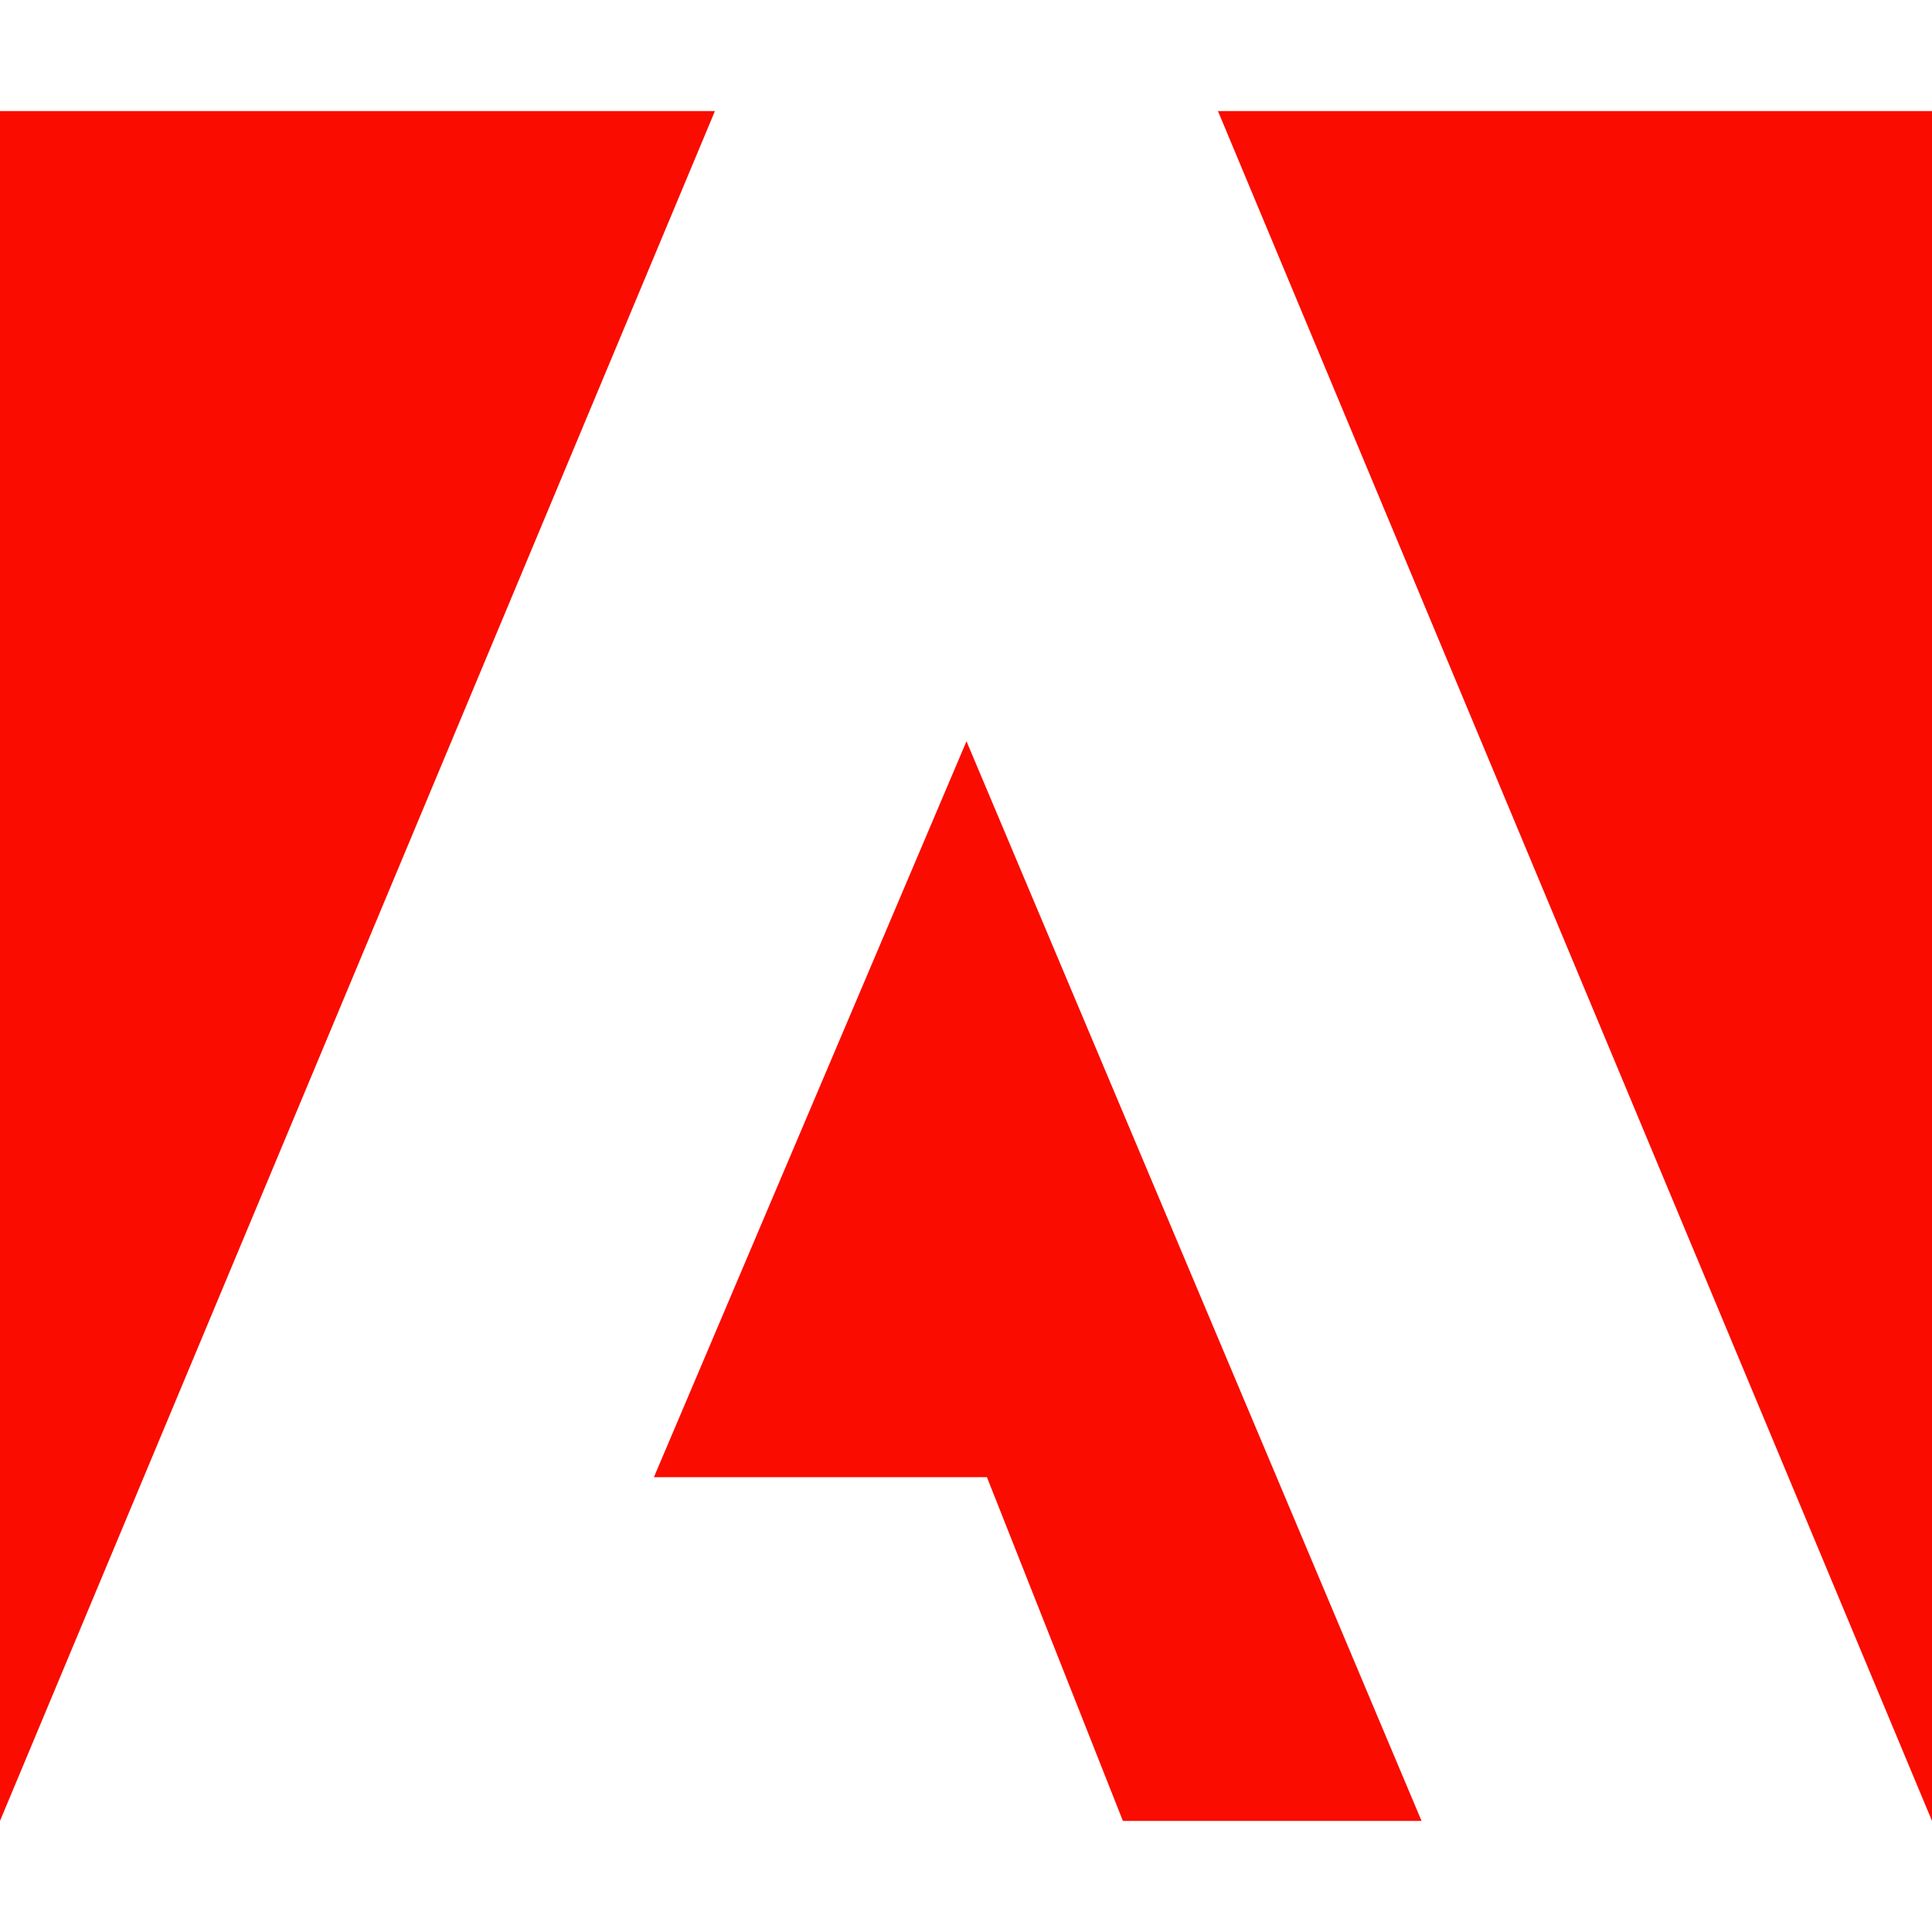
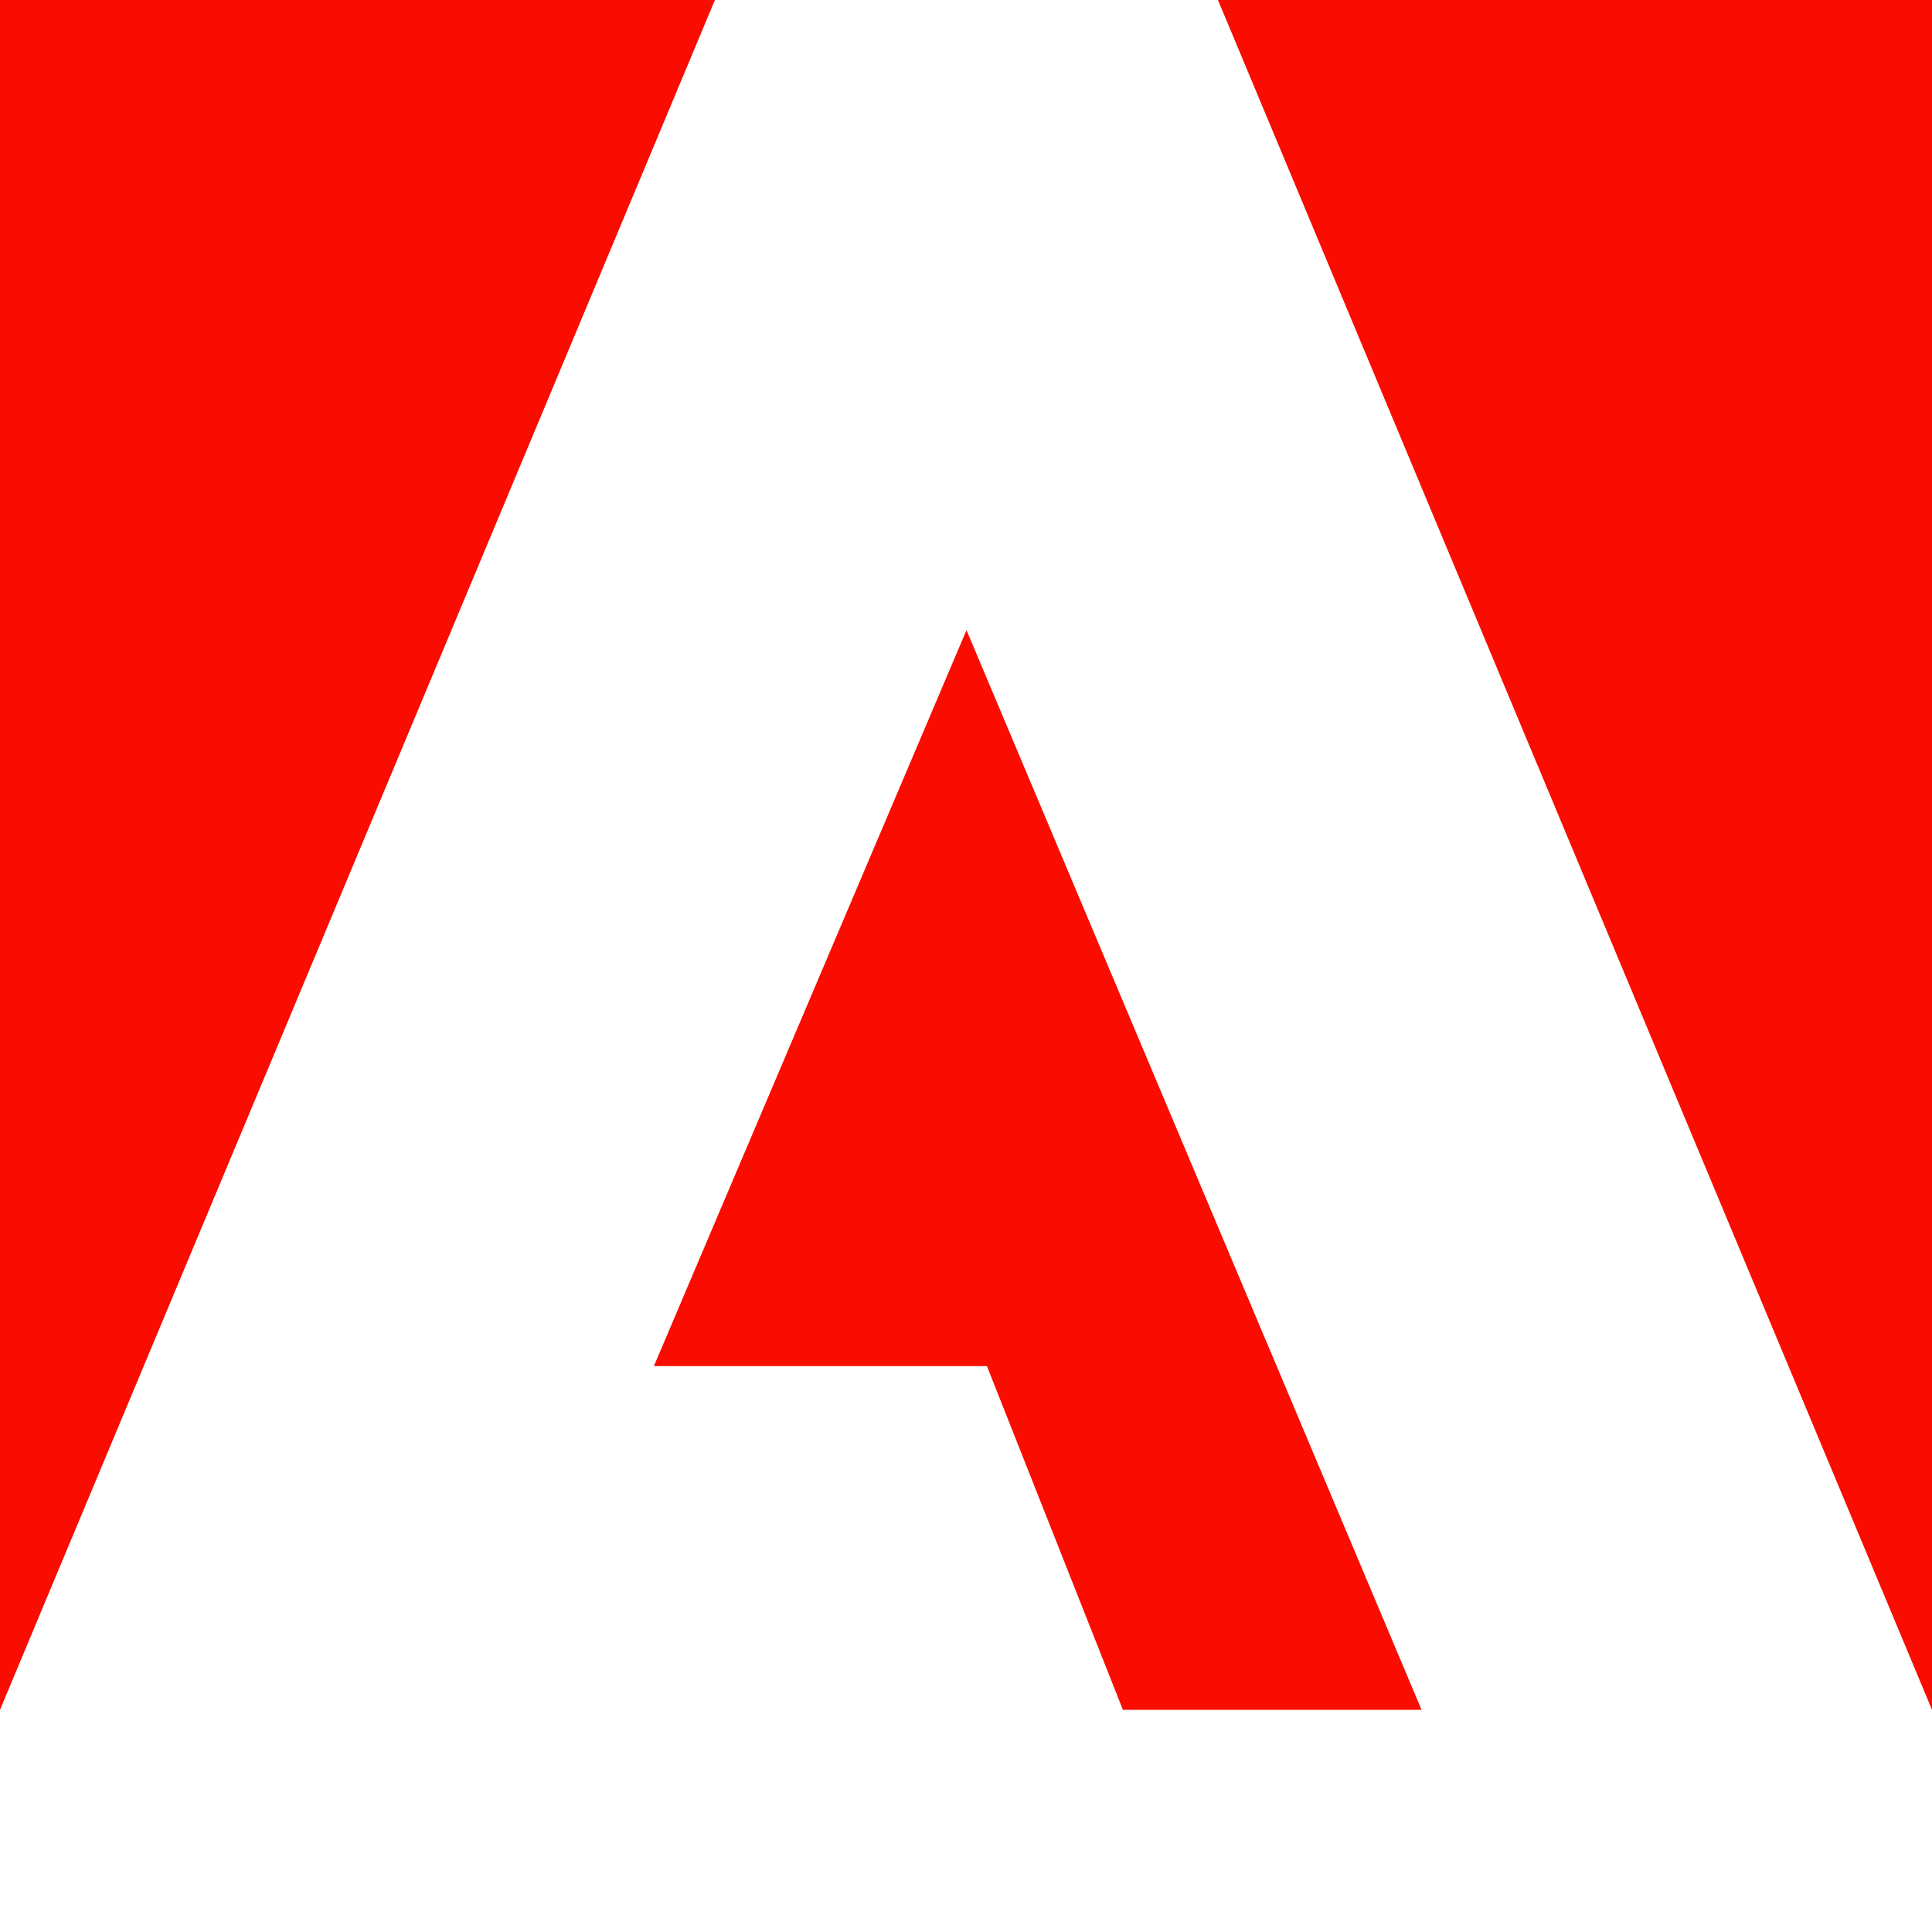
- <svg xmlns="http://www.w3.org/2000/svg" viewBox="0 0 24 24">
-   <path d="M8.881 1.38H0v21.24L8.881 1.38Zm6.25 0H24v21.24L15.13 1.38Zm-3.125 7.828 5.653 13.412h-3.71l-1.689-4.27H8.123l3.883-9.142Z" fill="#fa0c00" />
+ <svg xmlns="http://www.w3.org/2000/svg" viewBox="0 0 24 24" version="1.1">
+   <path d="M8.881,8.8817842e-16 L0,8.8817842e-16 L0,21.24 L8.881,8.8817842e-16 Z M15.131,8.8817842e-16 L24,8.8817842e-16 L24,21.24 L15.13,8.8817842e-16 L15.131,8.8817842e-16 Z M12.006,7.828 L17.659,21.24 L13.949,21.24 L12.26,16.97 L8.123,16.97 L12.006,7.828 Z" fill="#FA0C00" fill-rule="nonzero" />
</svg>
